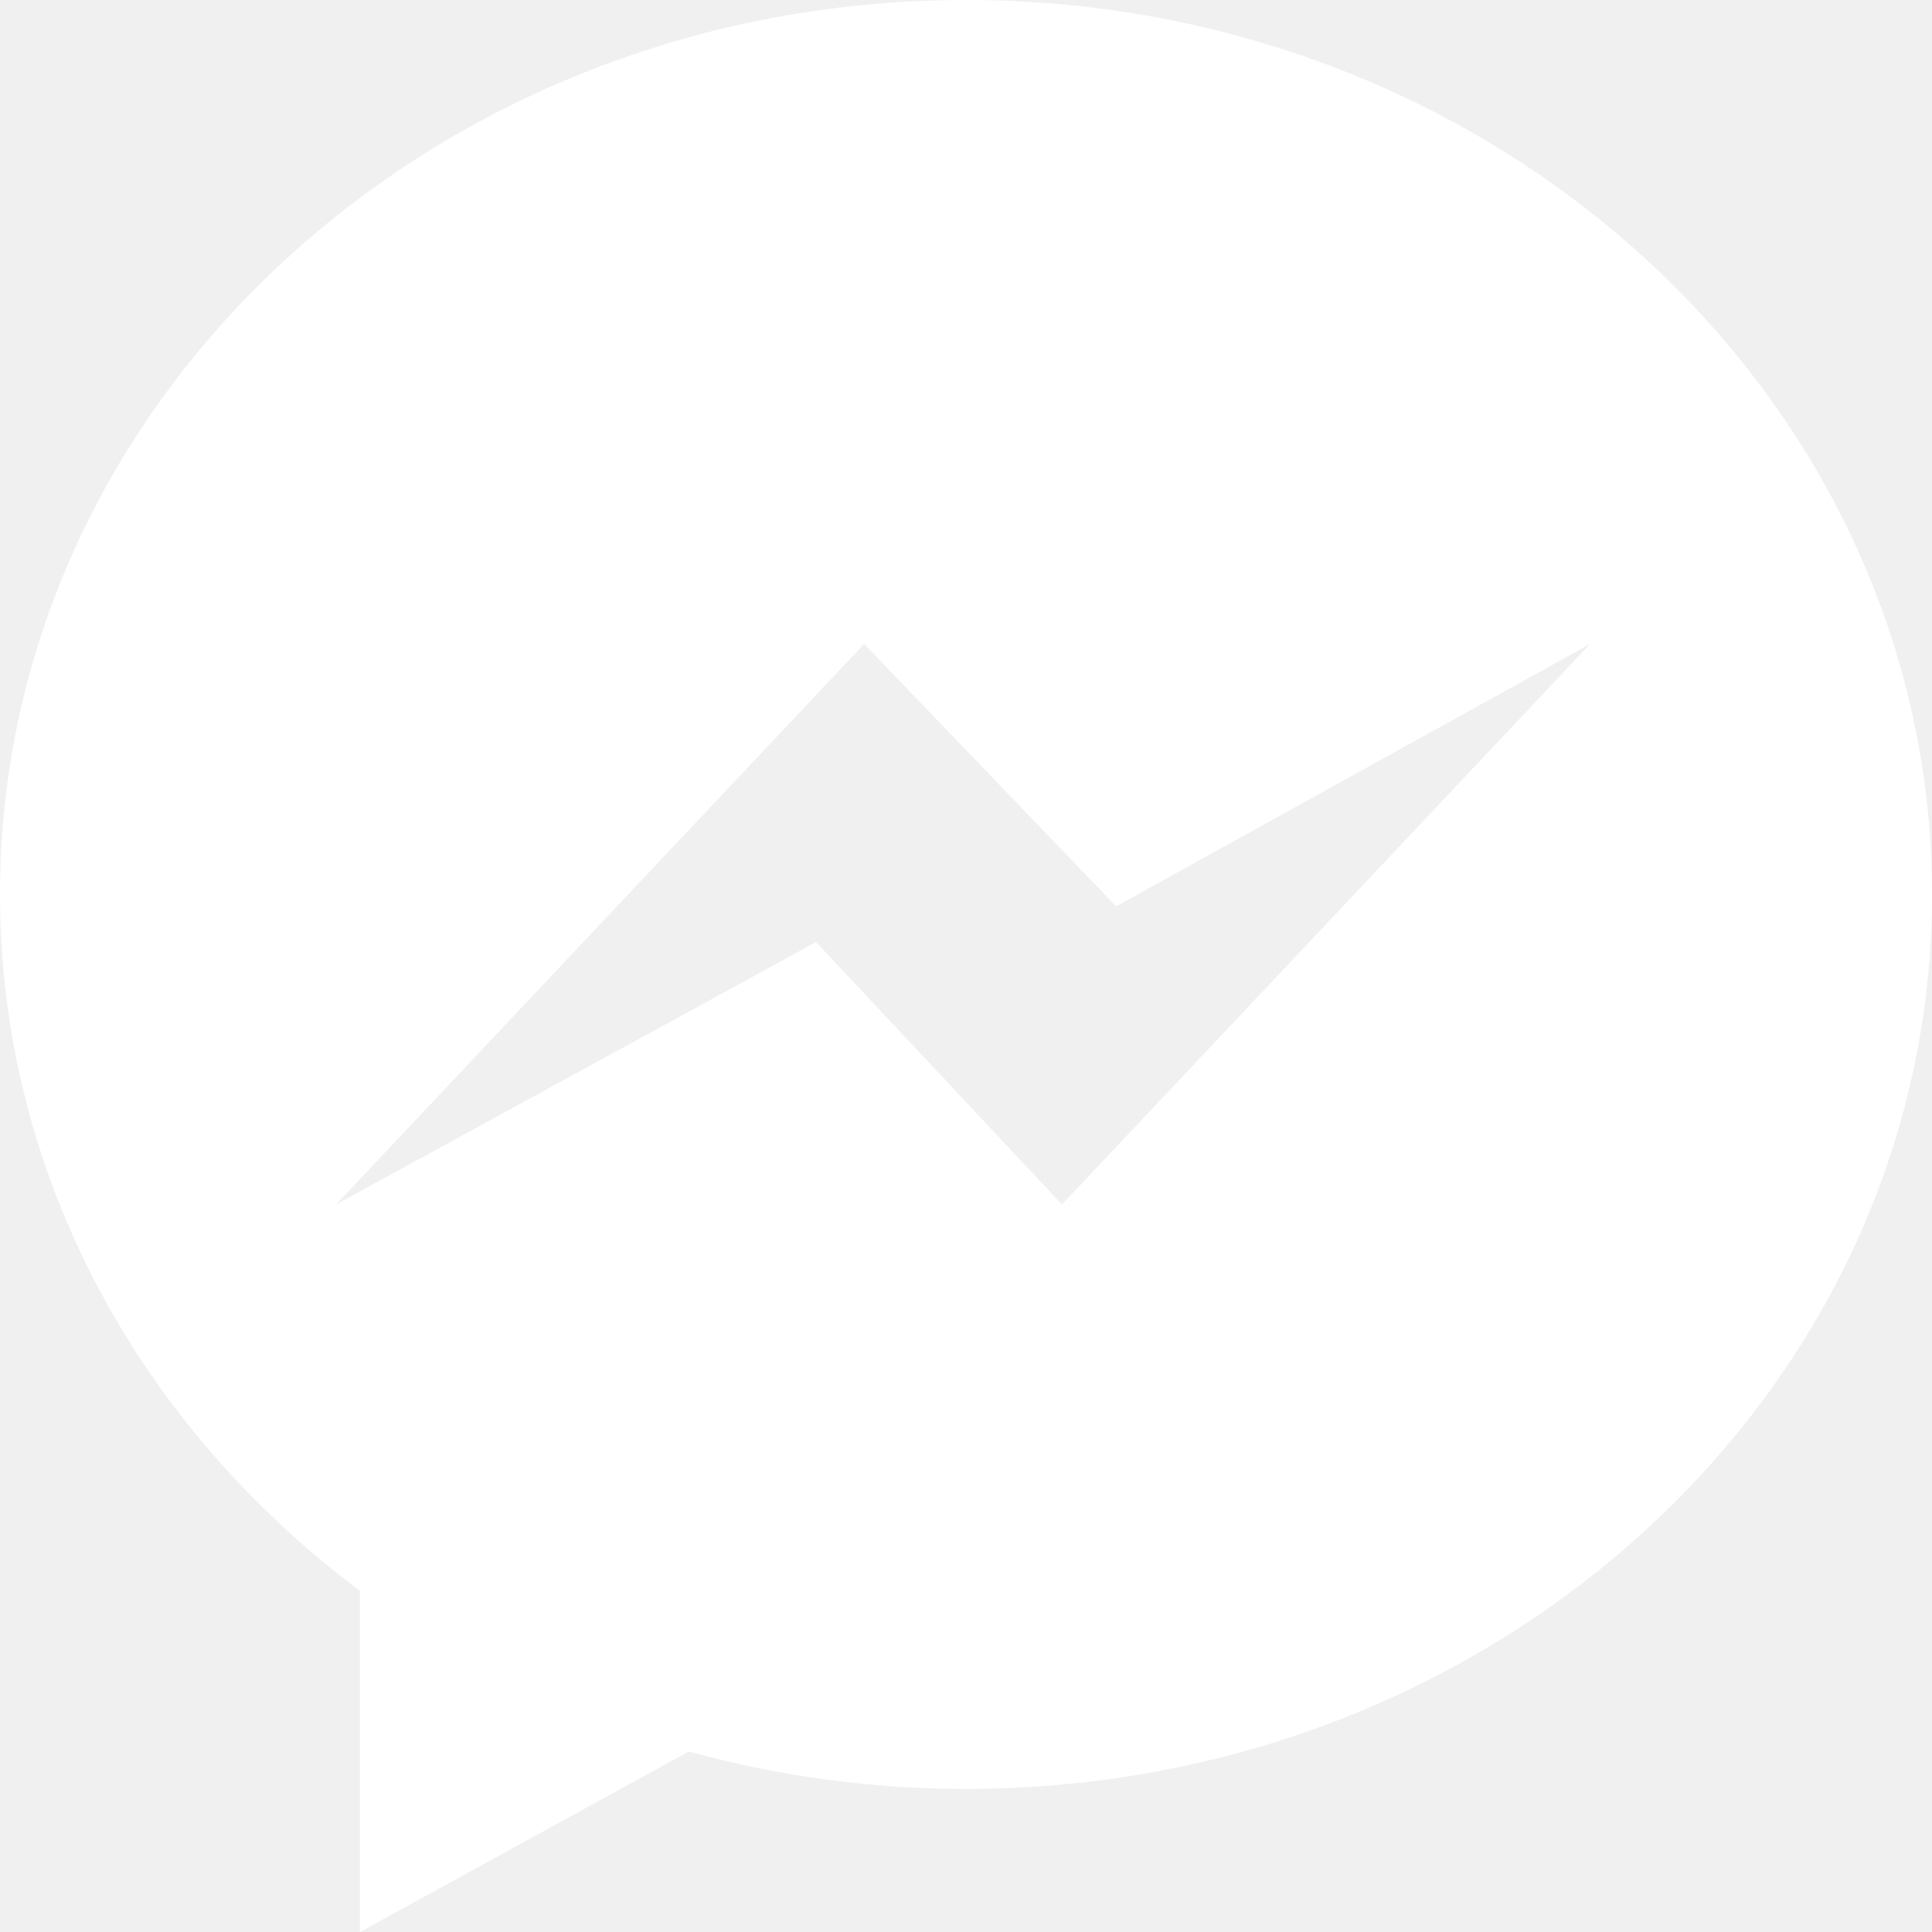
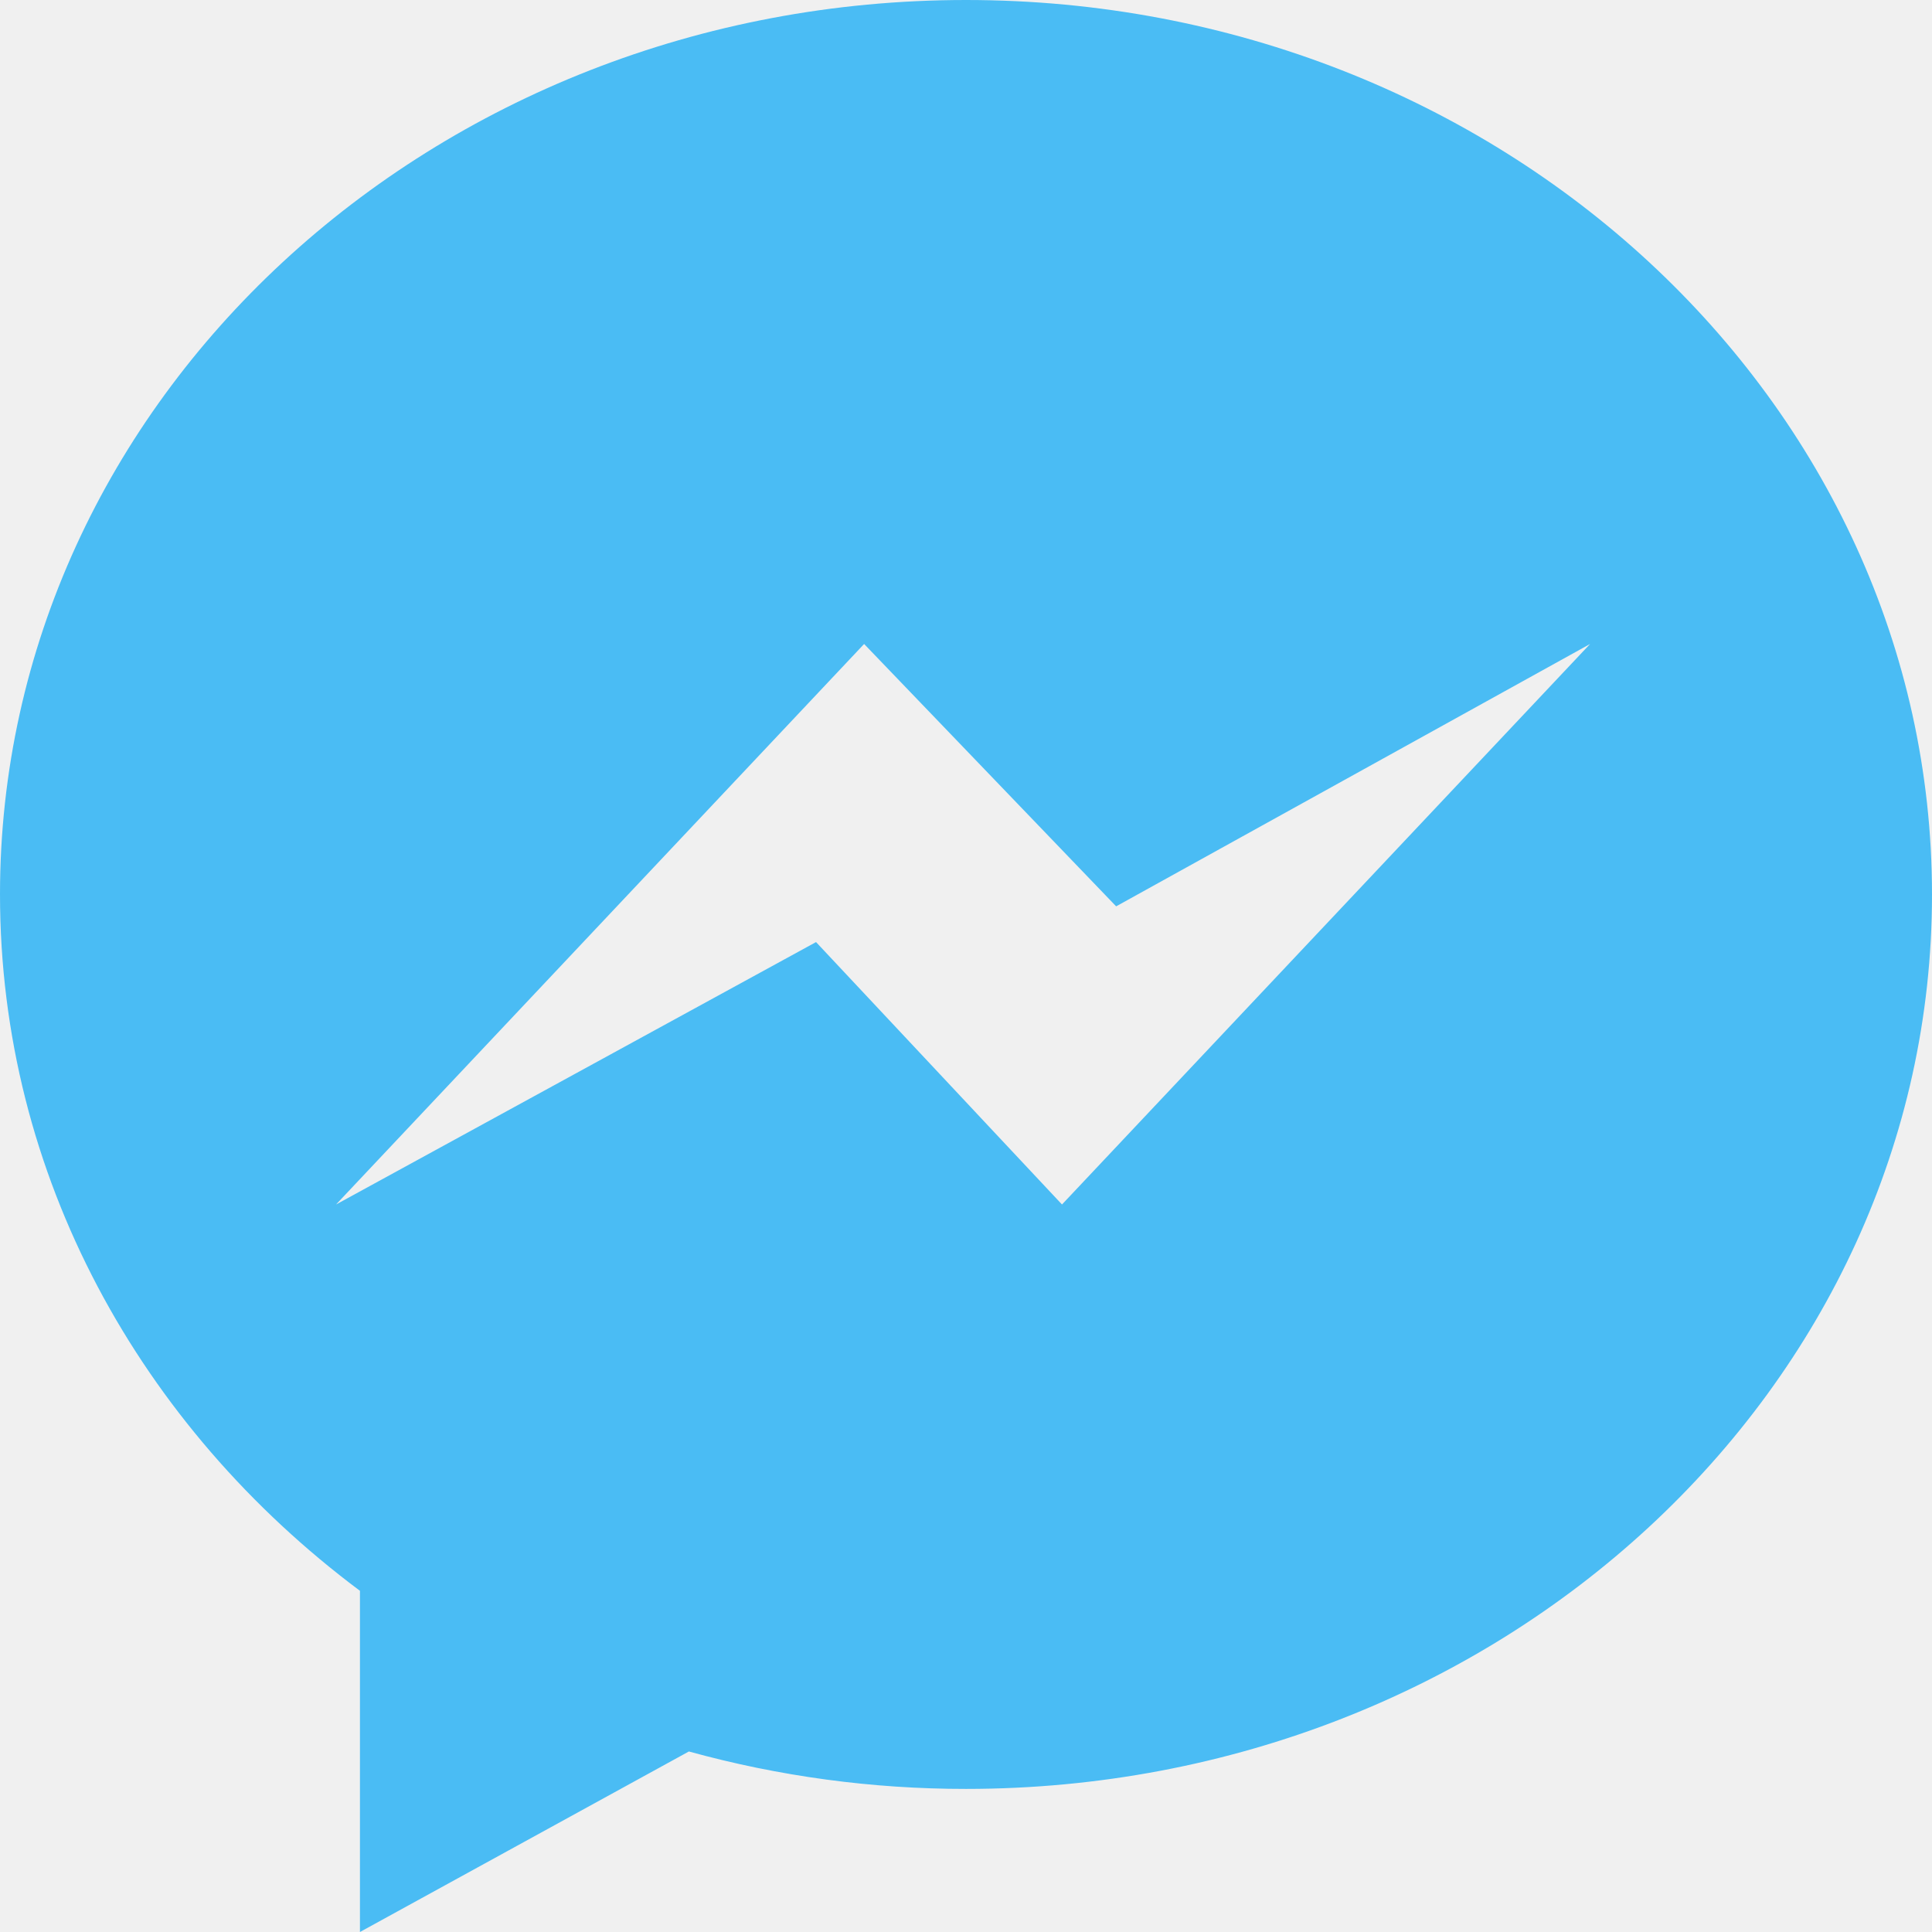
<svg xmlns="http://www.w3.org/2000/svg" id="Capa_1" data-name="Capa 1" viewBox="0 0 512 512">
  <defs>
-     <style>.cls-1{fill:#fff;}</style>
+     <style>.cls-1{fill:#4abcf4;}</style>
  </defs>
-   <path class="cls-1" d="M256,0C114.62,0,0,106.11,0,237c0,74.6,37.22,141.12,95.39,184.58V512l87.17-47.84A275.35,275.35,0,0,0,256,474.08c141.38,0,256-106.11,256-237S397.38,0,256,0Zm25.44,319.2-65.18-69.54L89.06,319.2,229,170.66l66.79,69.53,125.6-69.53Z" />
+   <path class="cls-1" d="M256,0C114.62,0,0,106.11,0,237c0,74.6,37.22,141.12,95.39,184.58V512l87.17-47.84A275.26,275.26,0,0,0,256,474.08c141.38,0,256-106.11,256-237S397.38,0,256,0Zm25.44,319.2-65.18-69.54L89.06,319.2,229,170.66l66.79,69.53,125.6-69.53Z" />
</svg>
